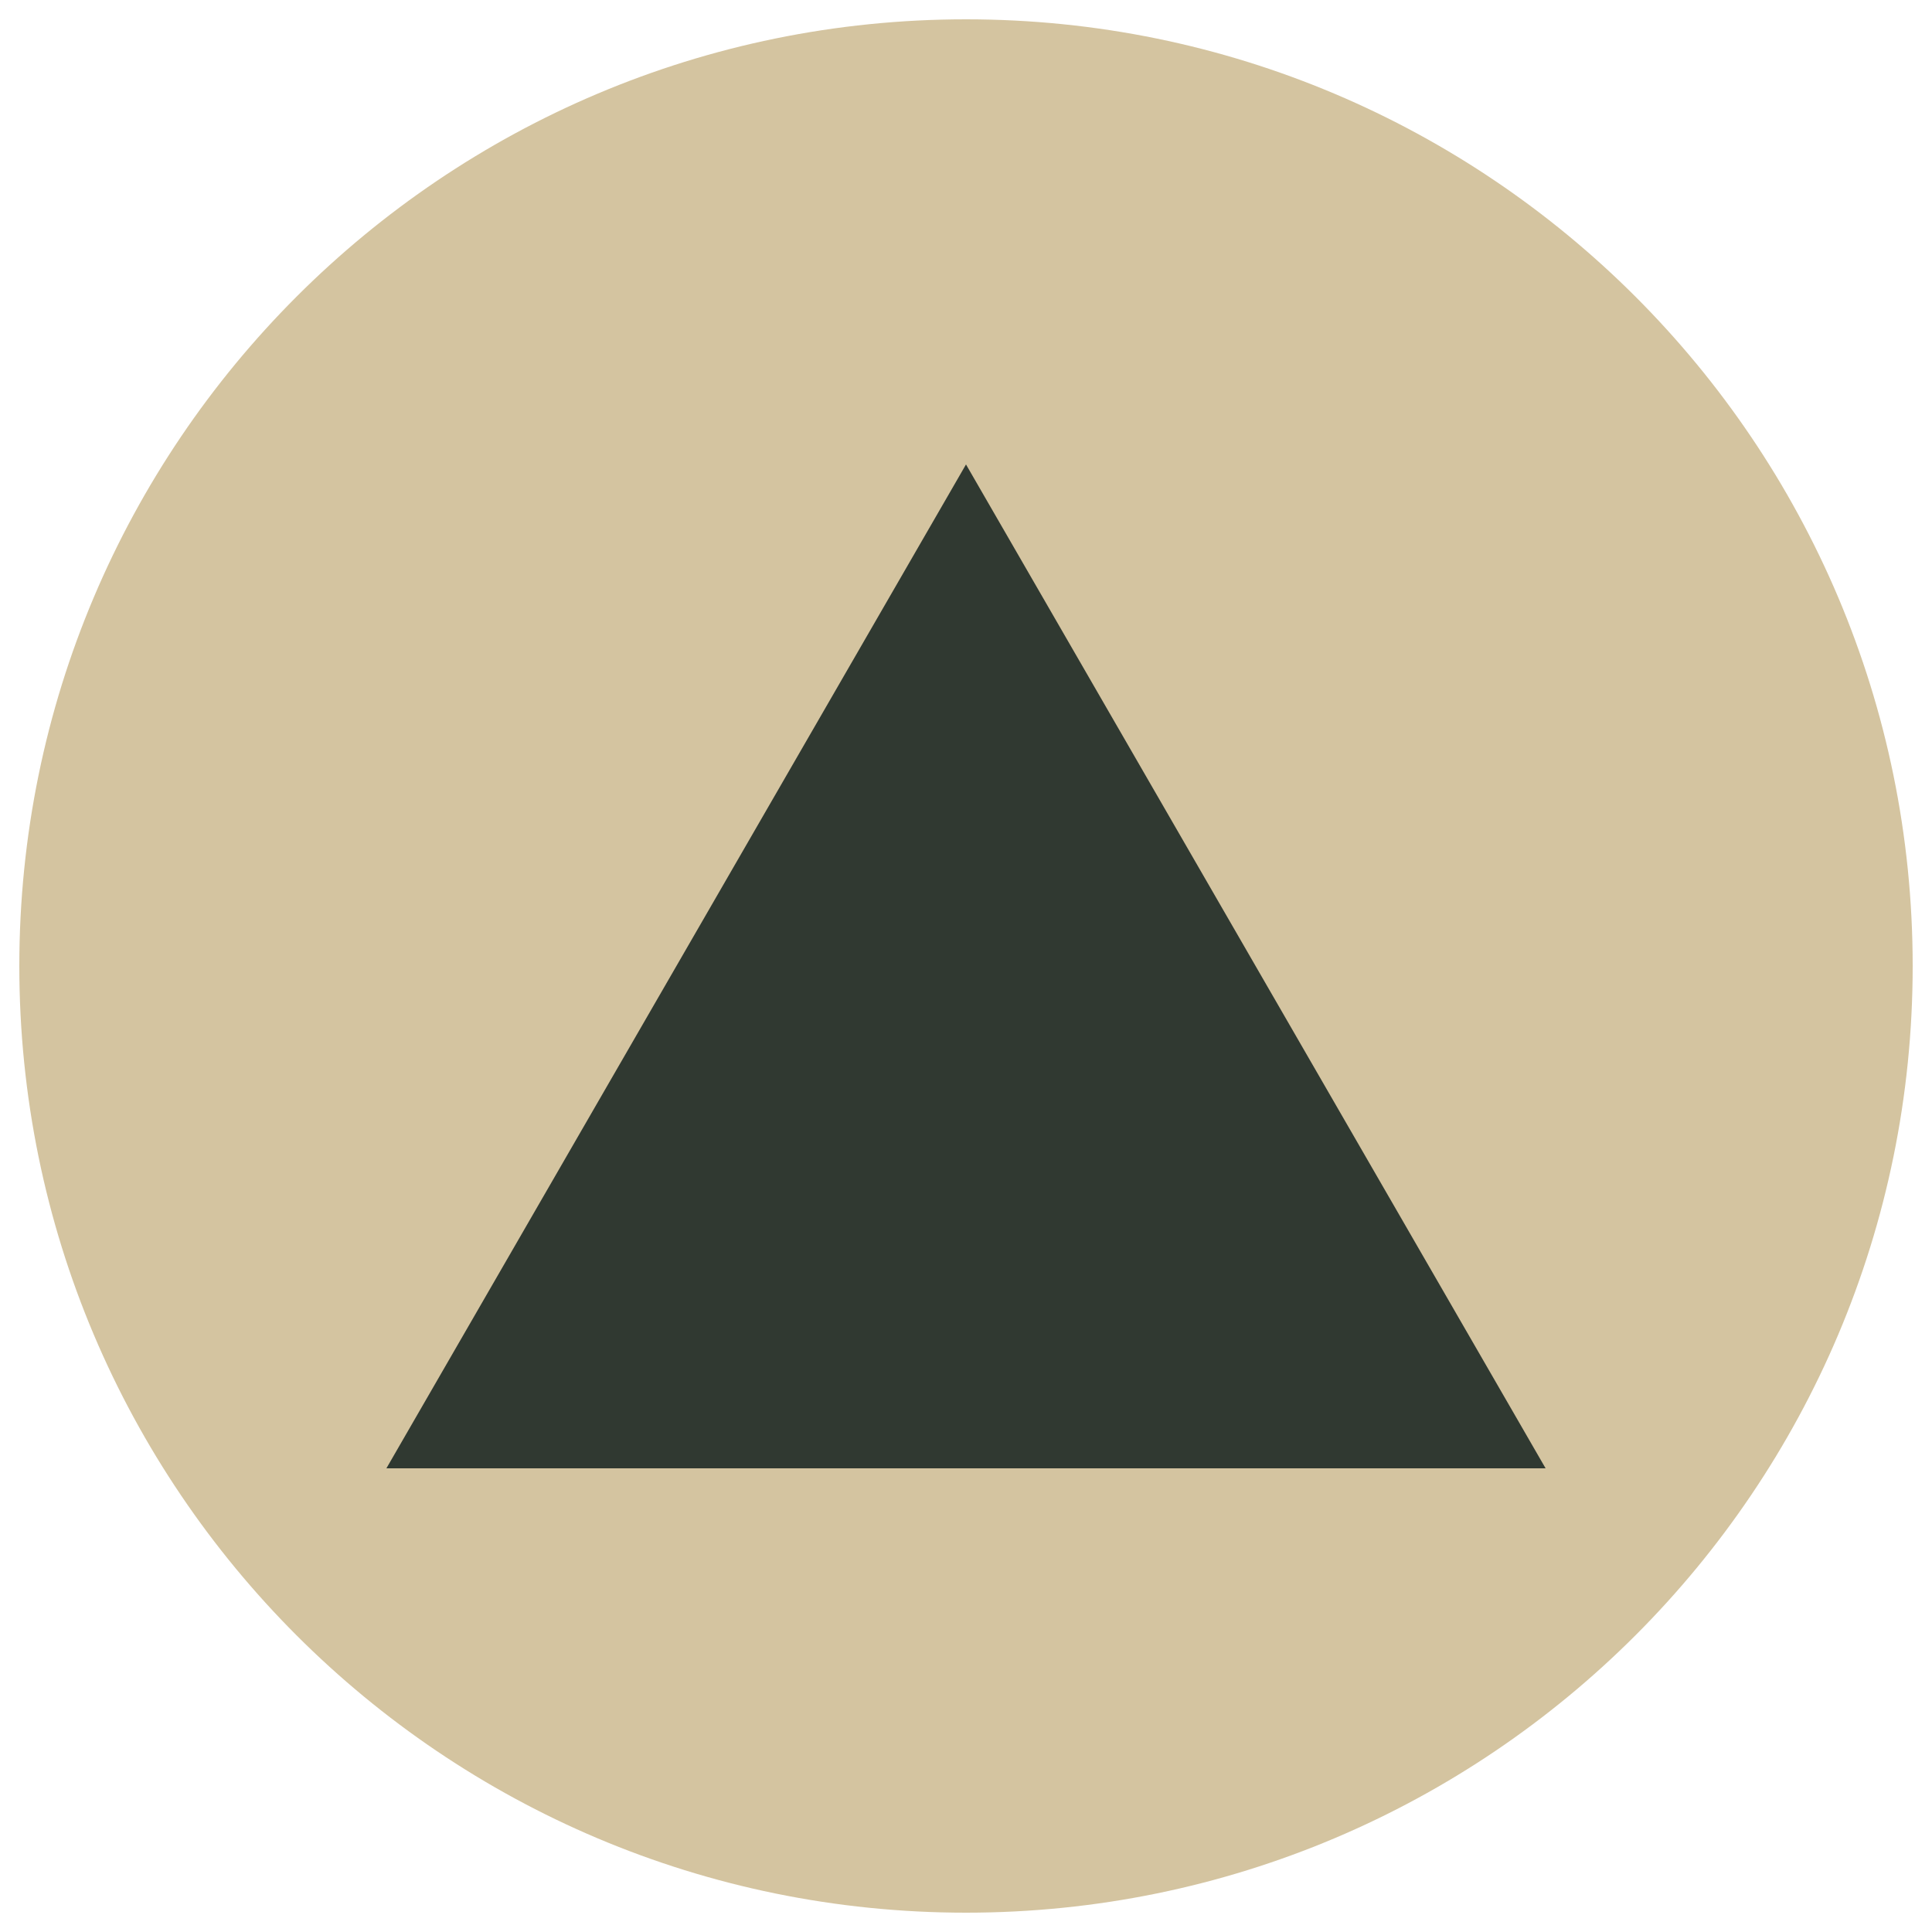
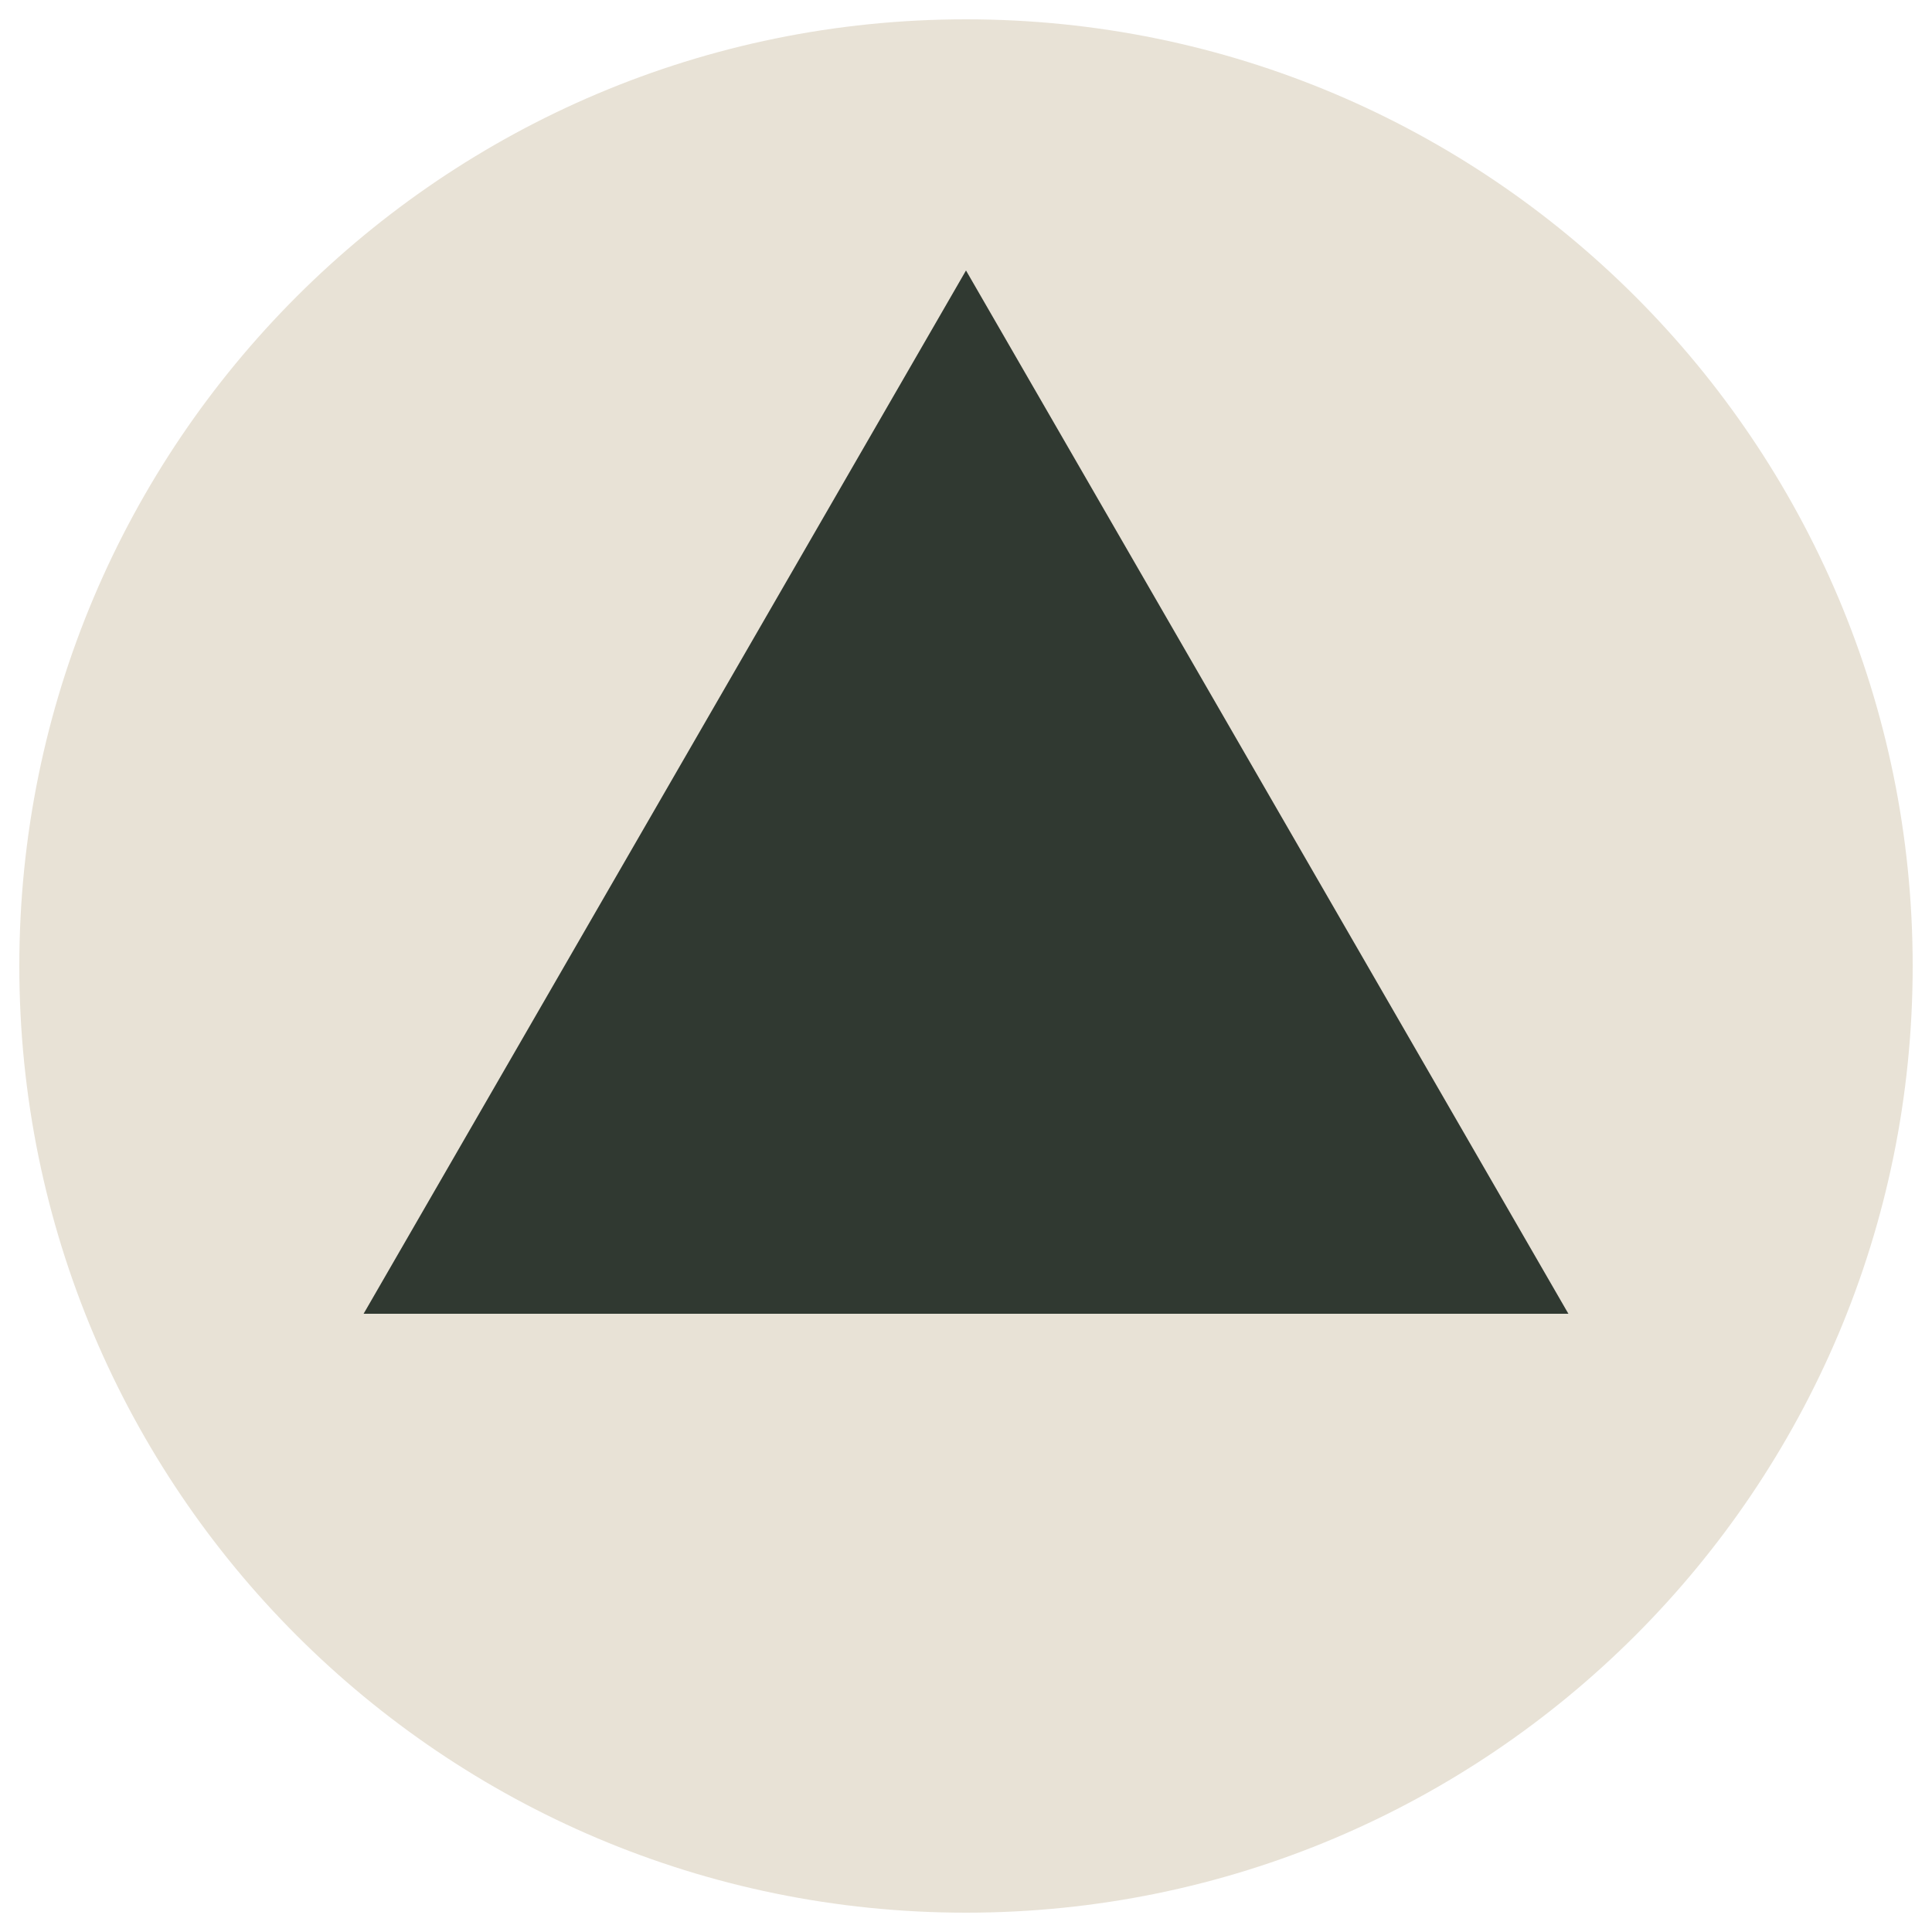
<svg xmlns="http://www.w3.org/2000/svg" width="100" height="100" viewBox="0 0 100 100">
-   <circle cx="50" cy="50" r="49" fill="#D4C4A0" />
-   <polygon points="50,24.04 20,76 80,76" fill="#303931" />
+   <circle cx="50" cy="50" r="49" fill="#E8E2D6" />
+   <polygon points="50,14 18.82,68 81.18,68" fill="#303931" />
</svg>
